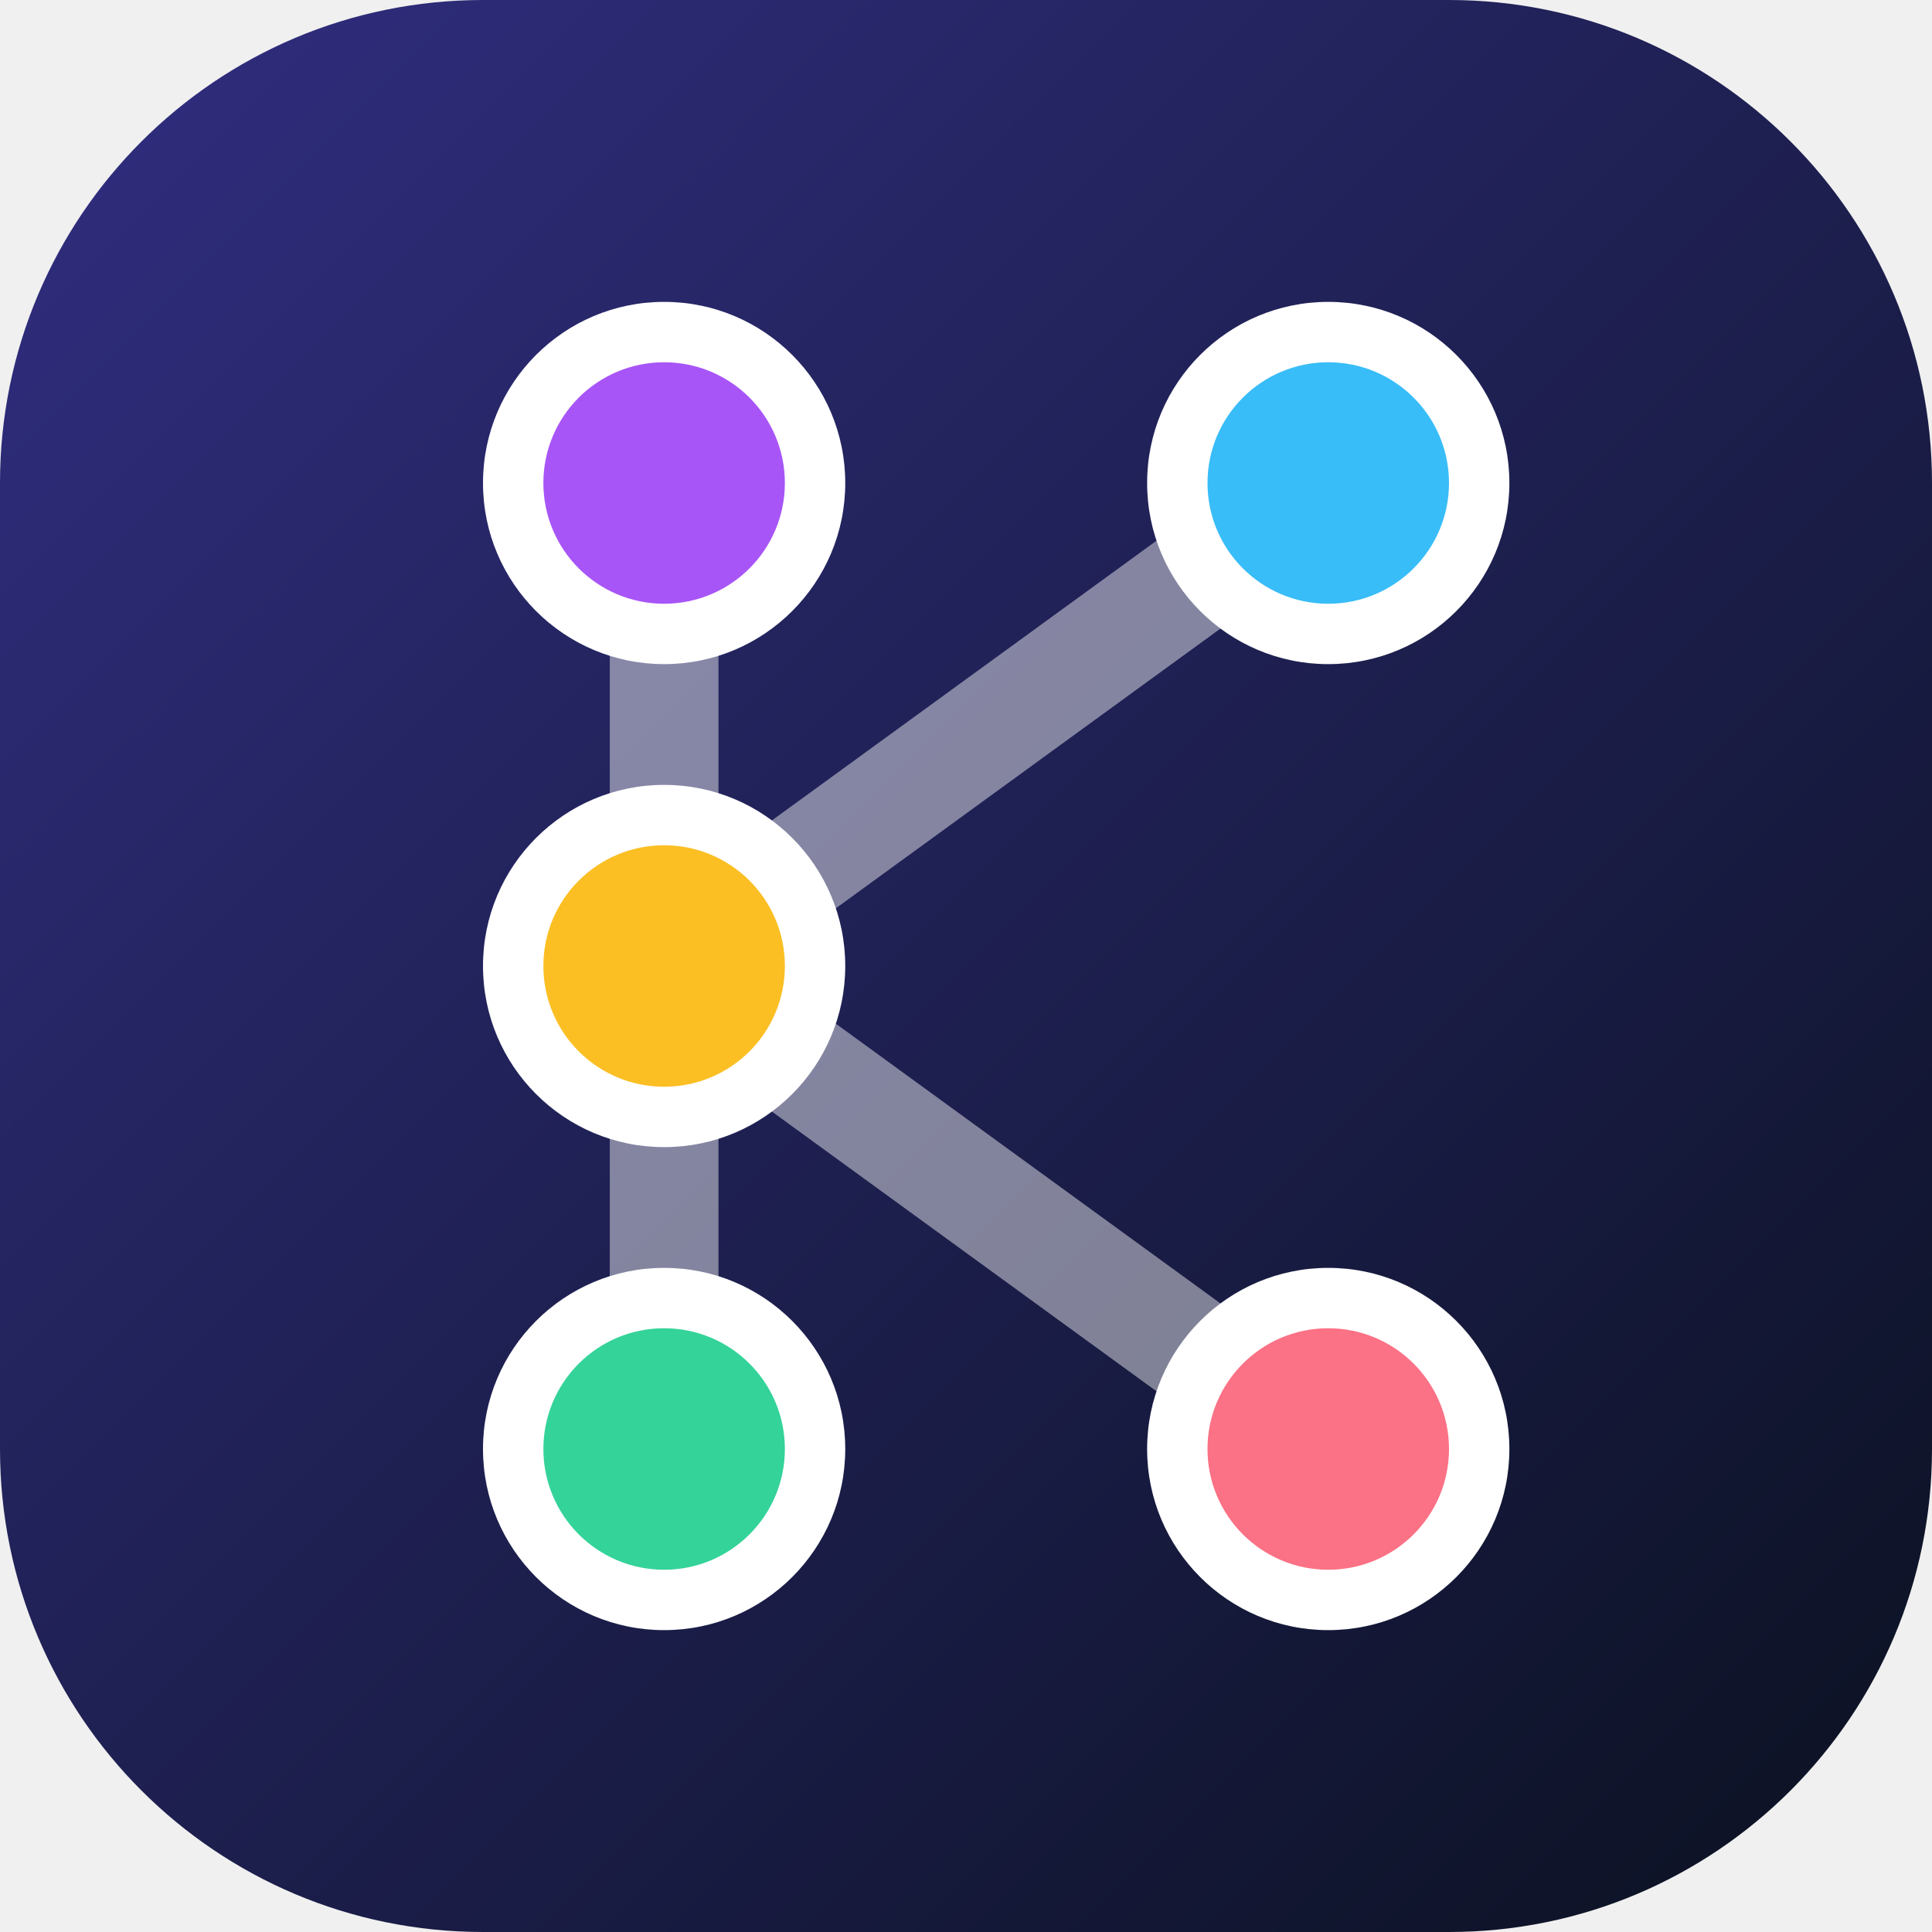
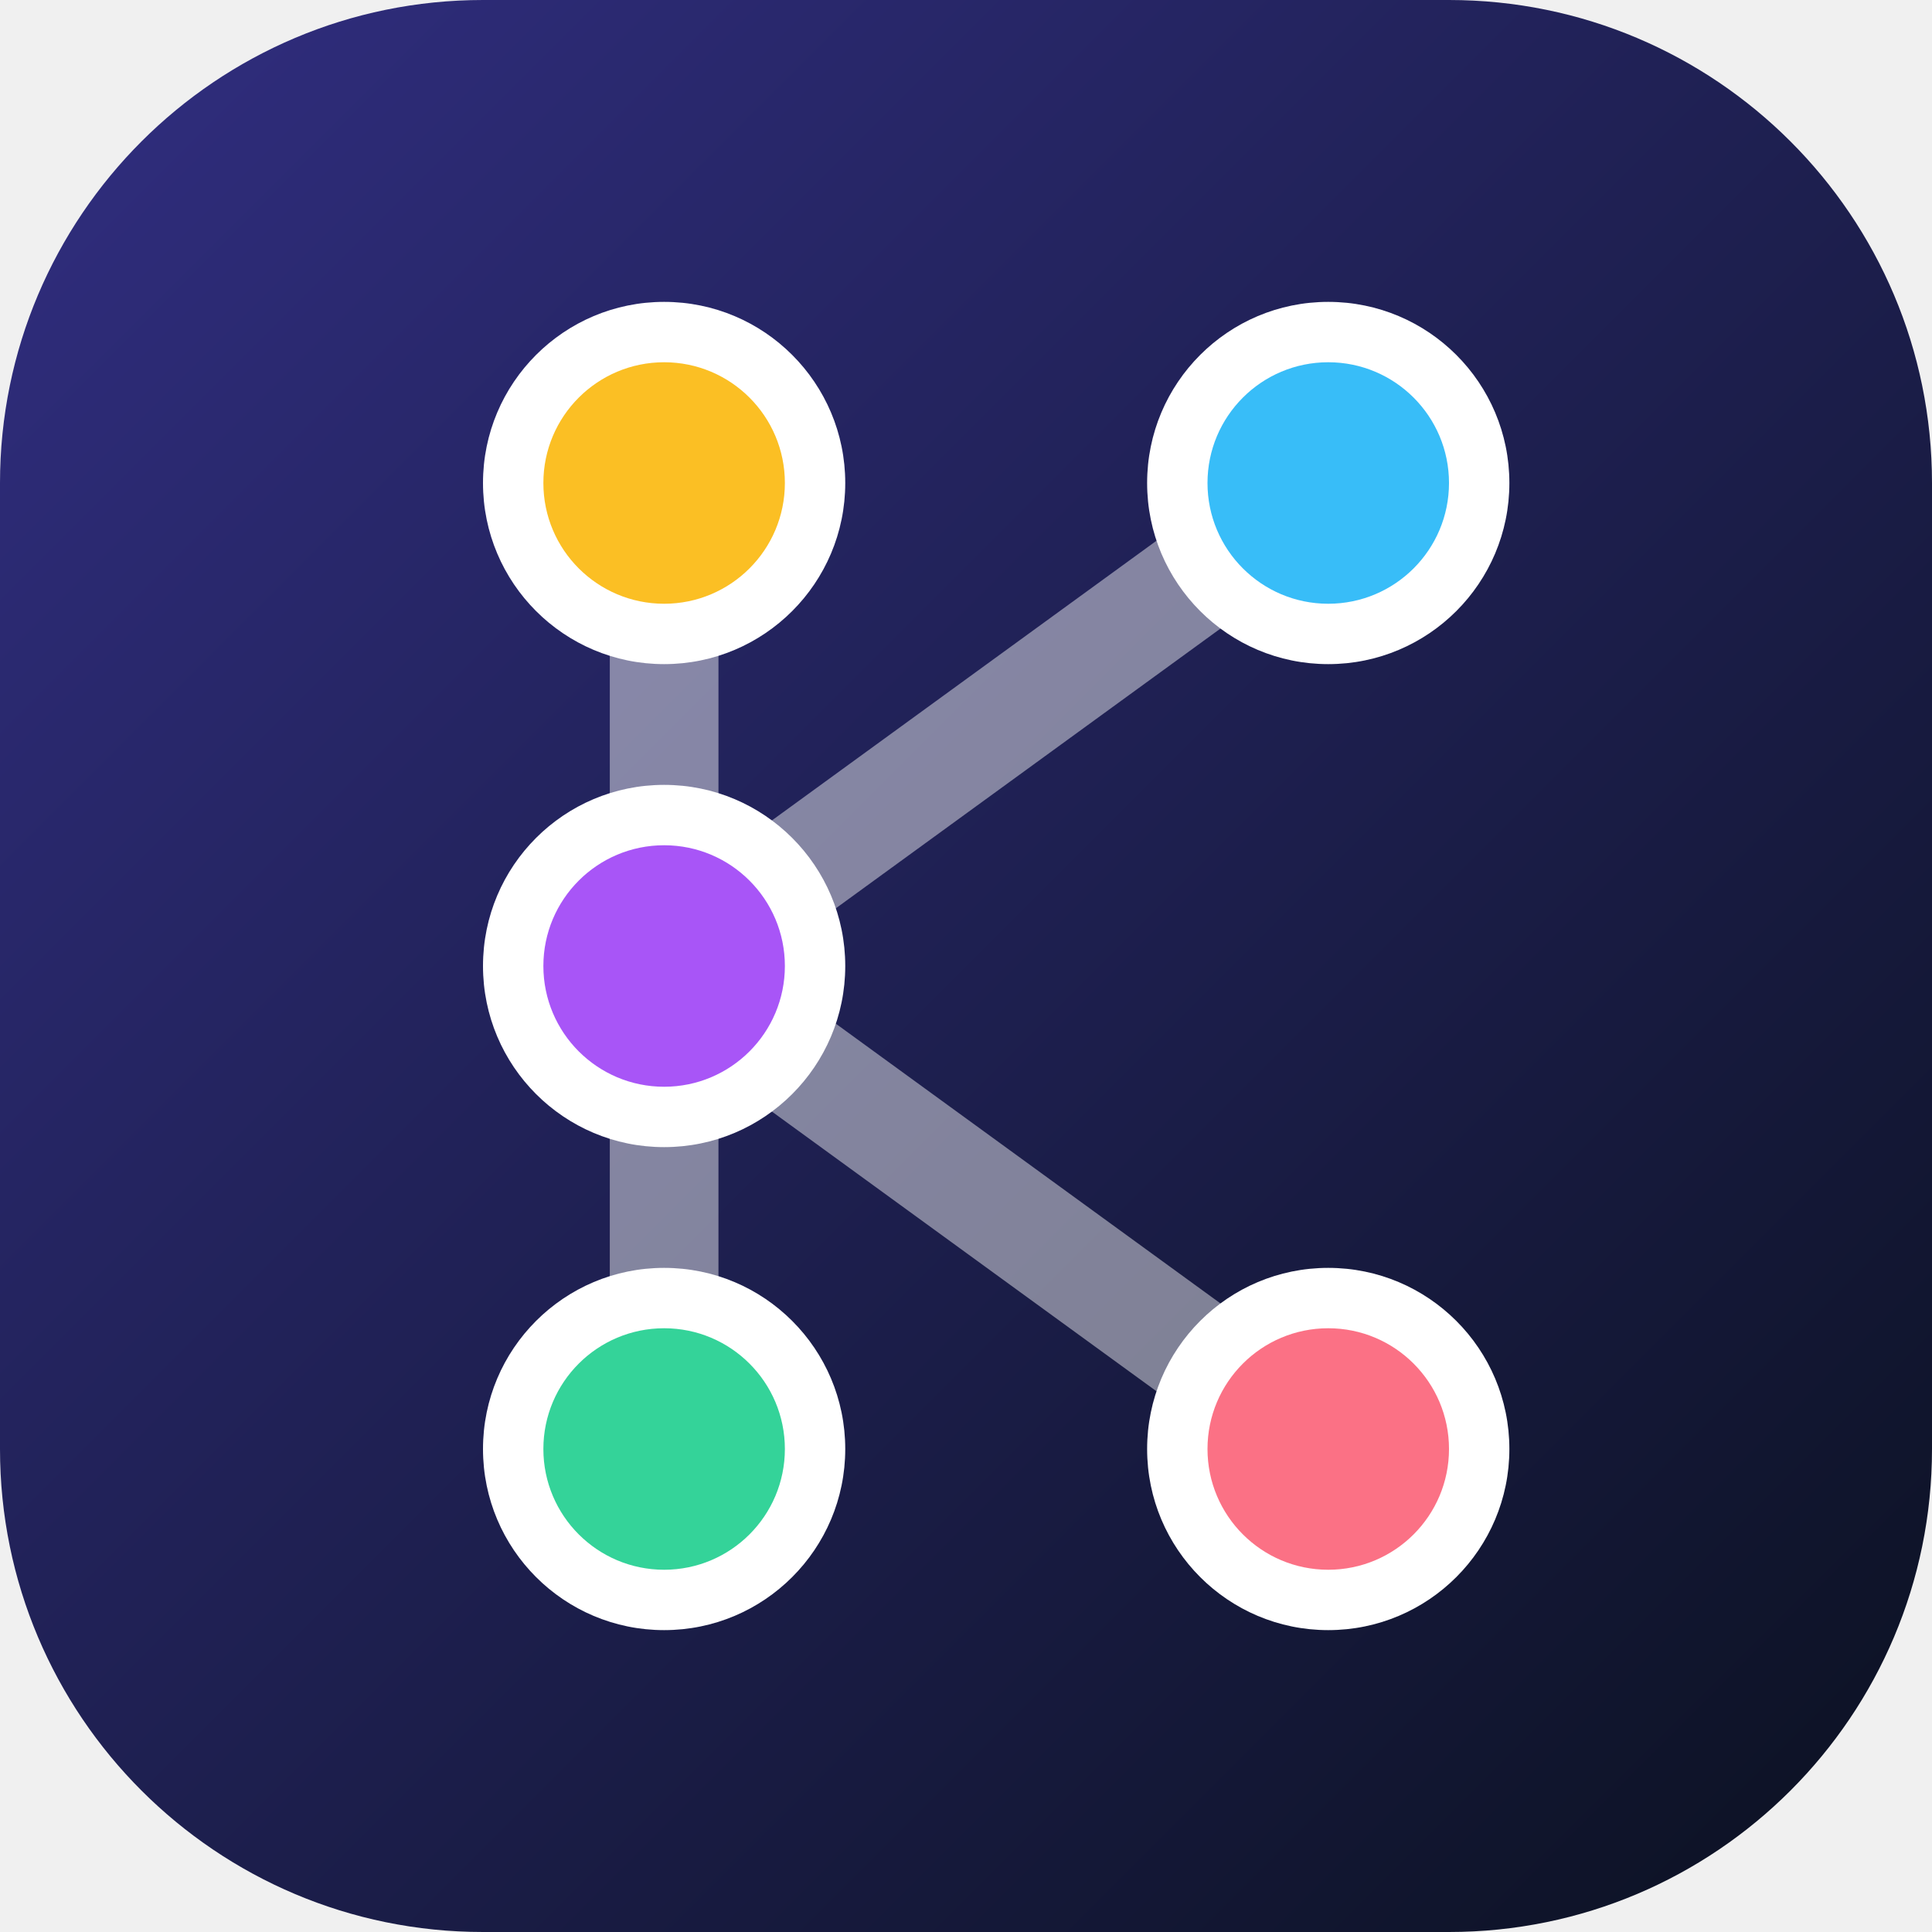
<svg xmlns="http://www.w3.org/2000/svg" viewBox="0 0 32 32">
  <defs>
    <linearGradient id="g" x1="0" y1="0" x2="32" y2="32" gradientUnits="userSpaceOnUse">
      <stop offset="0" stop-color="#312E81" />
      <stop offset="1" stop-color="#0B1120" />
    </linearGradient>
  </defs>
  <rect width="32" height="32" rx="8" fill="url(#g)" />
  <g stroke="#FFFFFF" stroke-opacity="0.45" stroke-width="1.8" stroke-linecap="round">
    <line x1="11" y1="8" x2="11" y2="24" />
    <line x1="11" y1="16" x2="22" y2="8" />
    <line x1="11" y1="16" x2="22" y2="24" />
  </g>
  <g>
    <circle cx="11" cy="8" r="3" fill="#FFFFFF" />
-     <circle cx="11" cy="8" r="2" fill="#A855F7" />
+     <circle cx="11" cy="8" r="2" fill="#FBBF24" />
    <circle cx="11" cy="16" r="3" fill="#FFFFFF" />
-     <circle cx="11" cy="16" r="2" fill="#FBBF24" />
+     <circle cx="11" cy="16" r="2" fill="#A855F7" />
    <circle cx="11" cy="24" r="3" fill="#FFFFFF" />
    <circle cx="11" cy="24" r="2" fill="#34D399" />
    <circle cx="22" cy="8" r="3" fill="#FFFFFF" />
    <circle cx="22" cy="8" r="2" fill="#38BDF8" />
    <circle cx="22" cy="24" r="3" fill="#FFFFFF" />
    <circle cx="22" cy="24" r="2" fill="#FB7185" />
  </g>
</svg>
